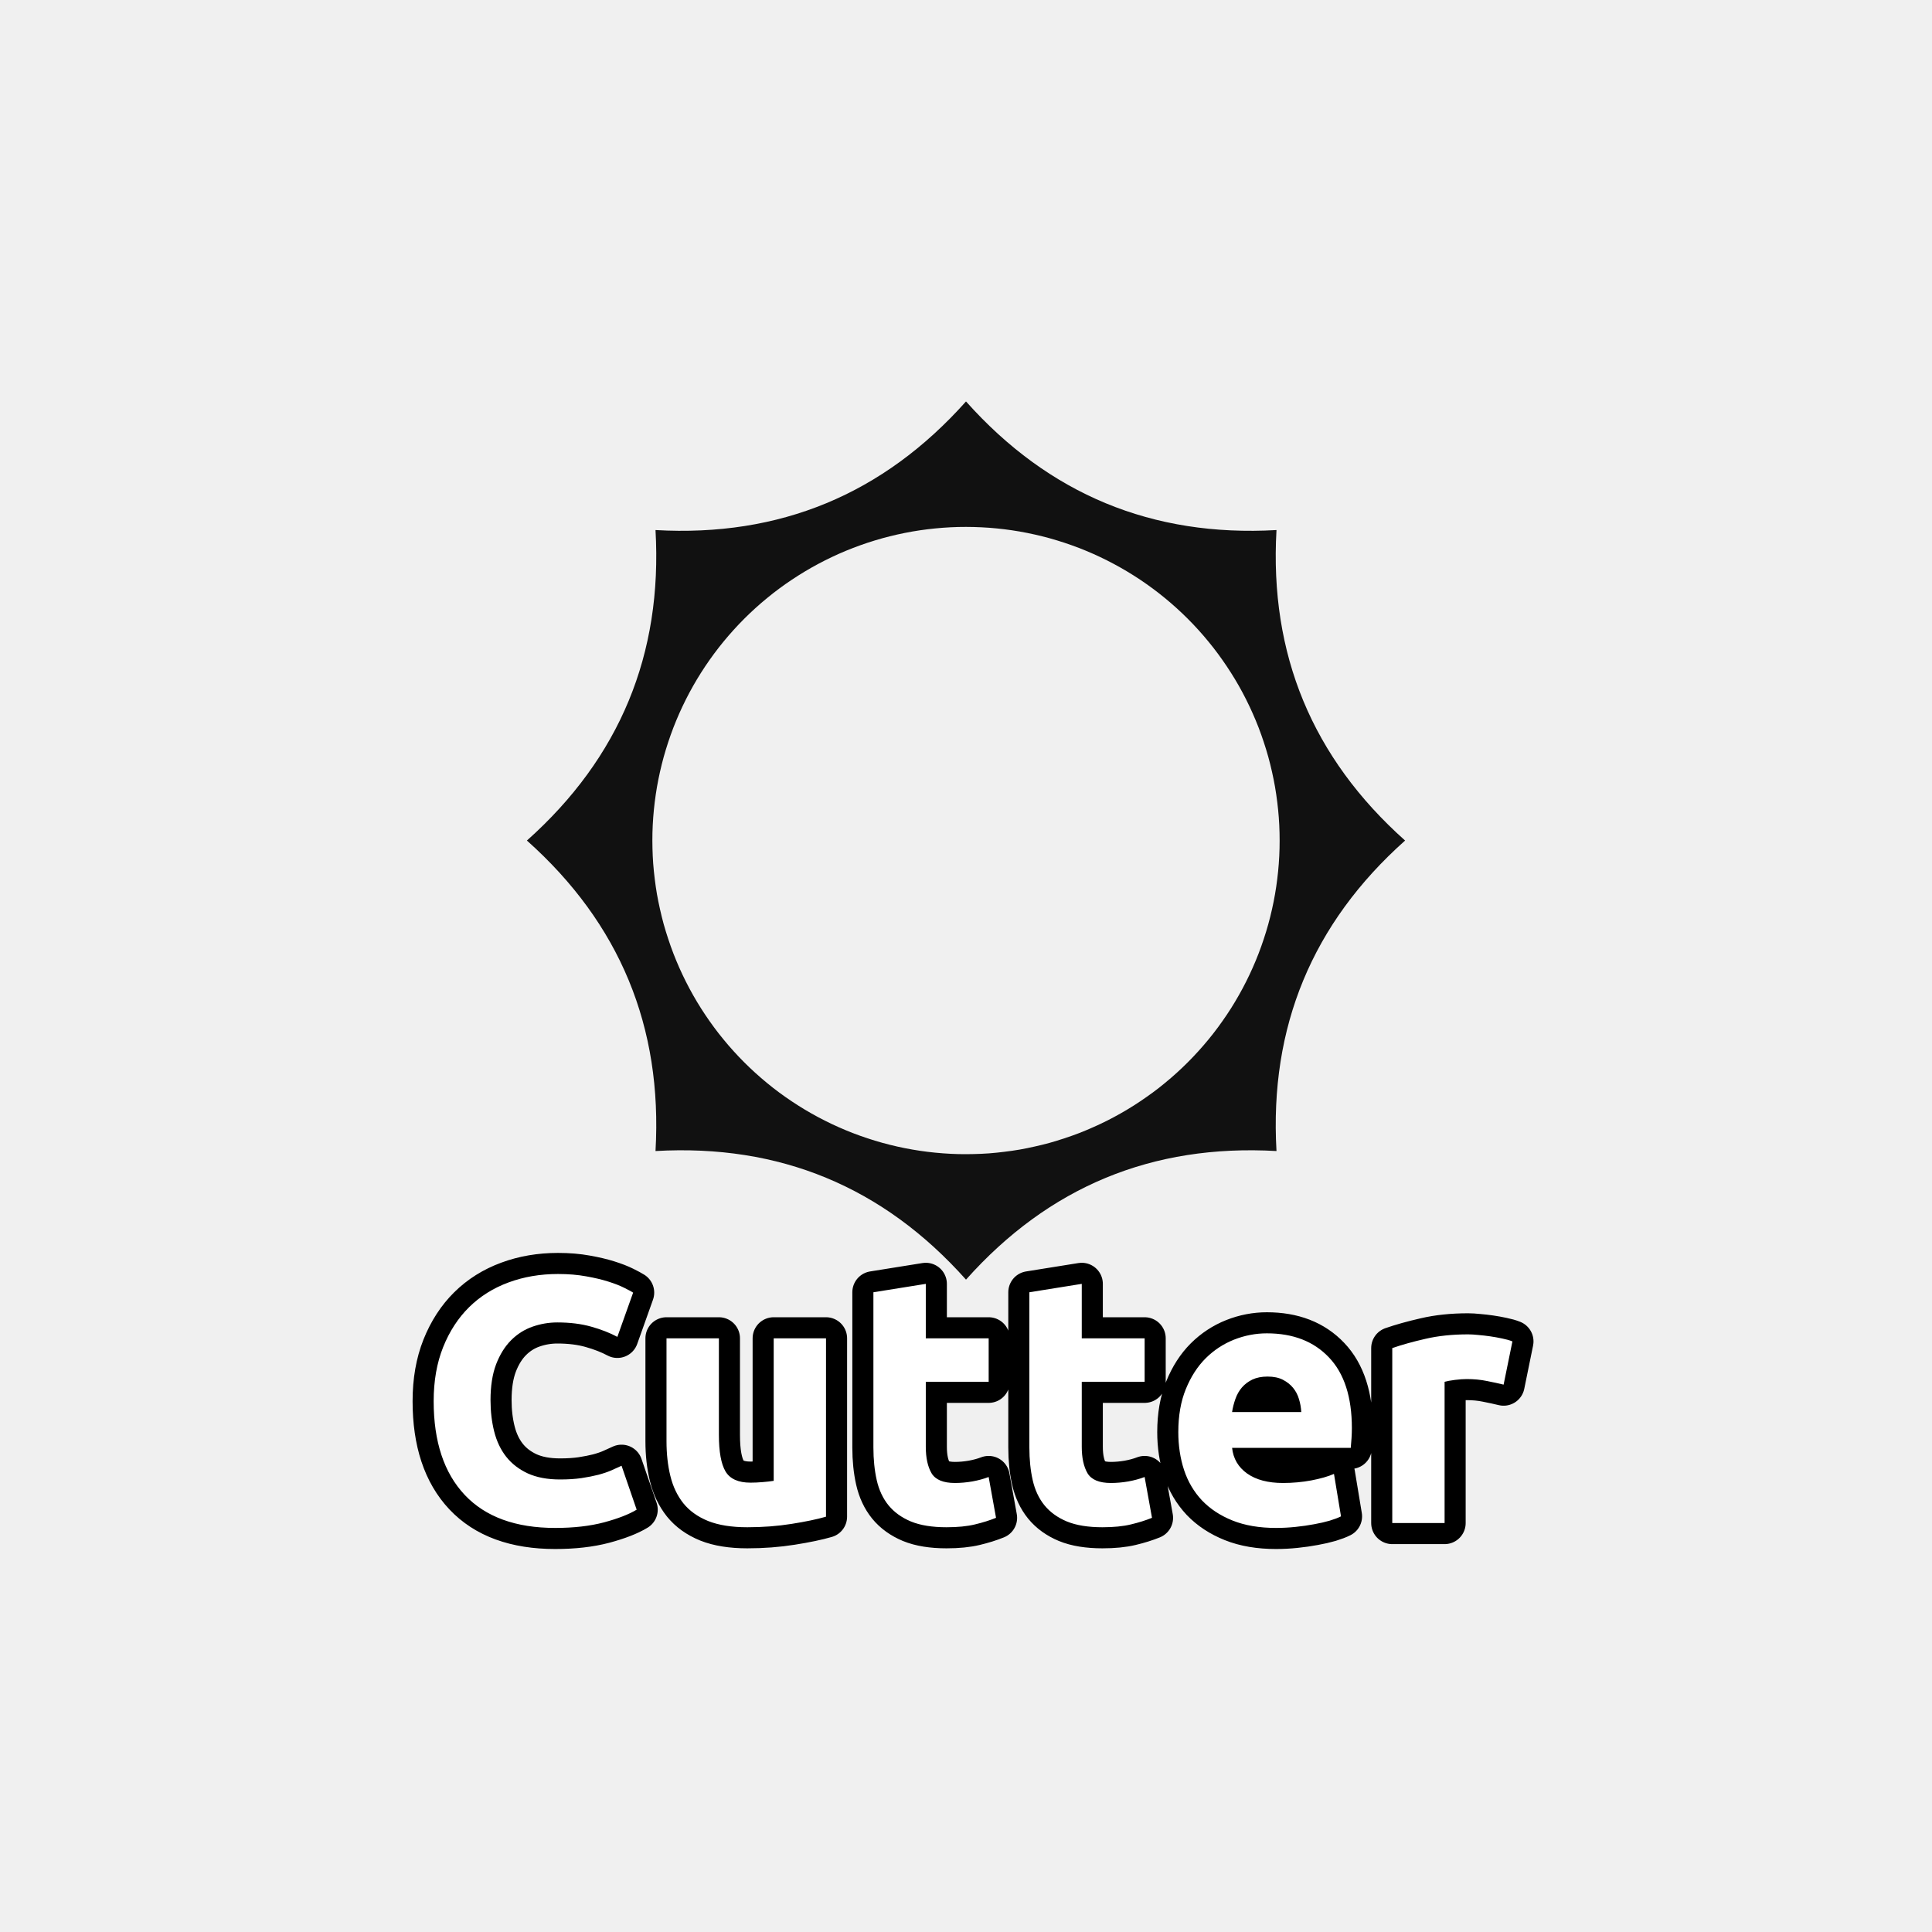
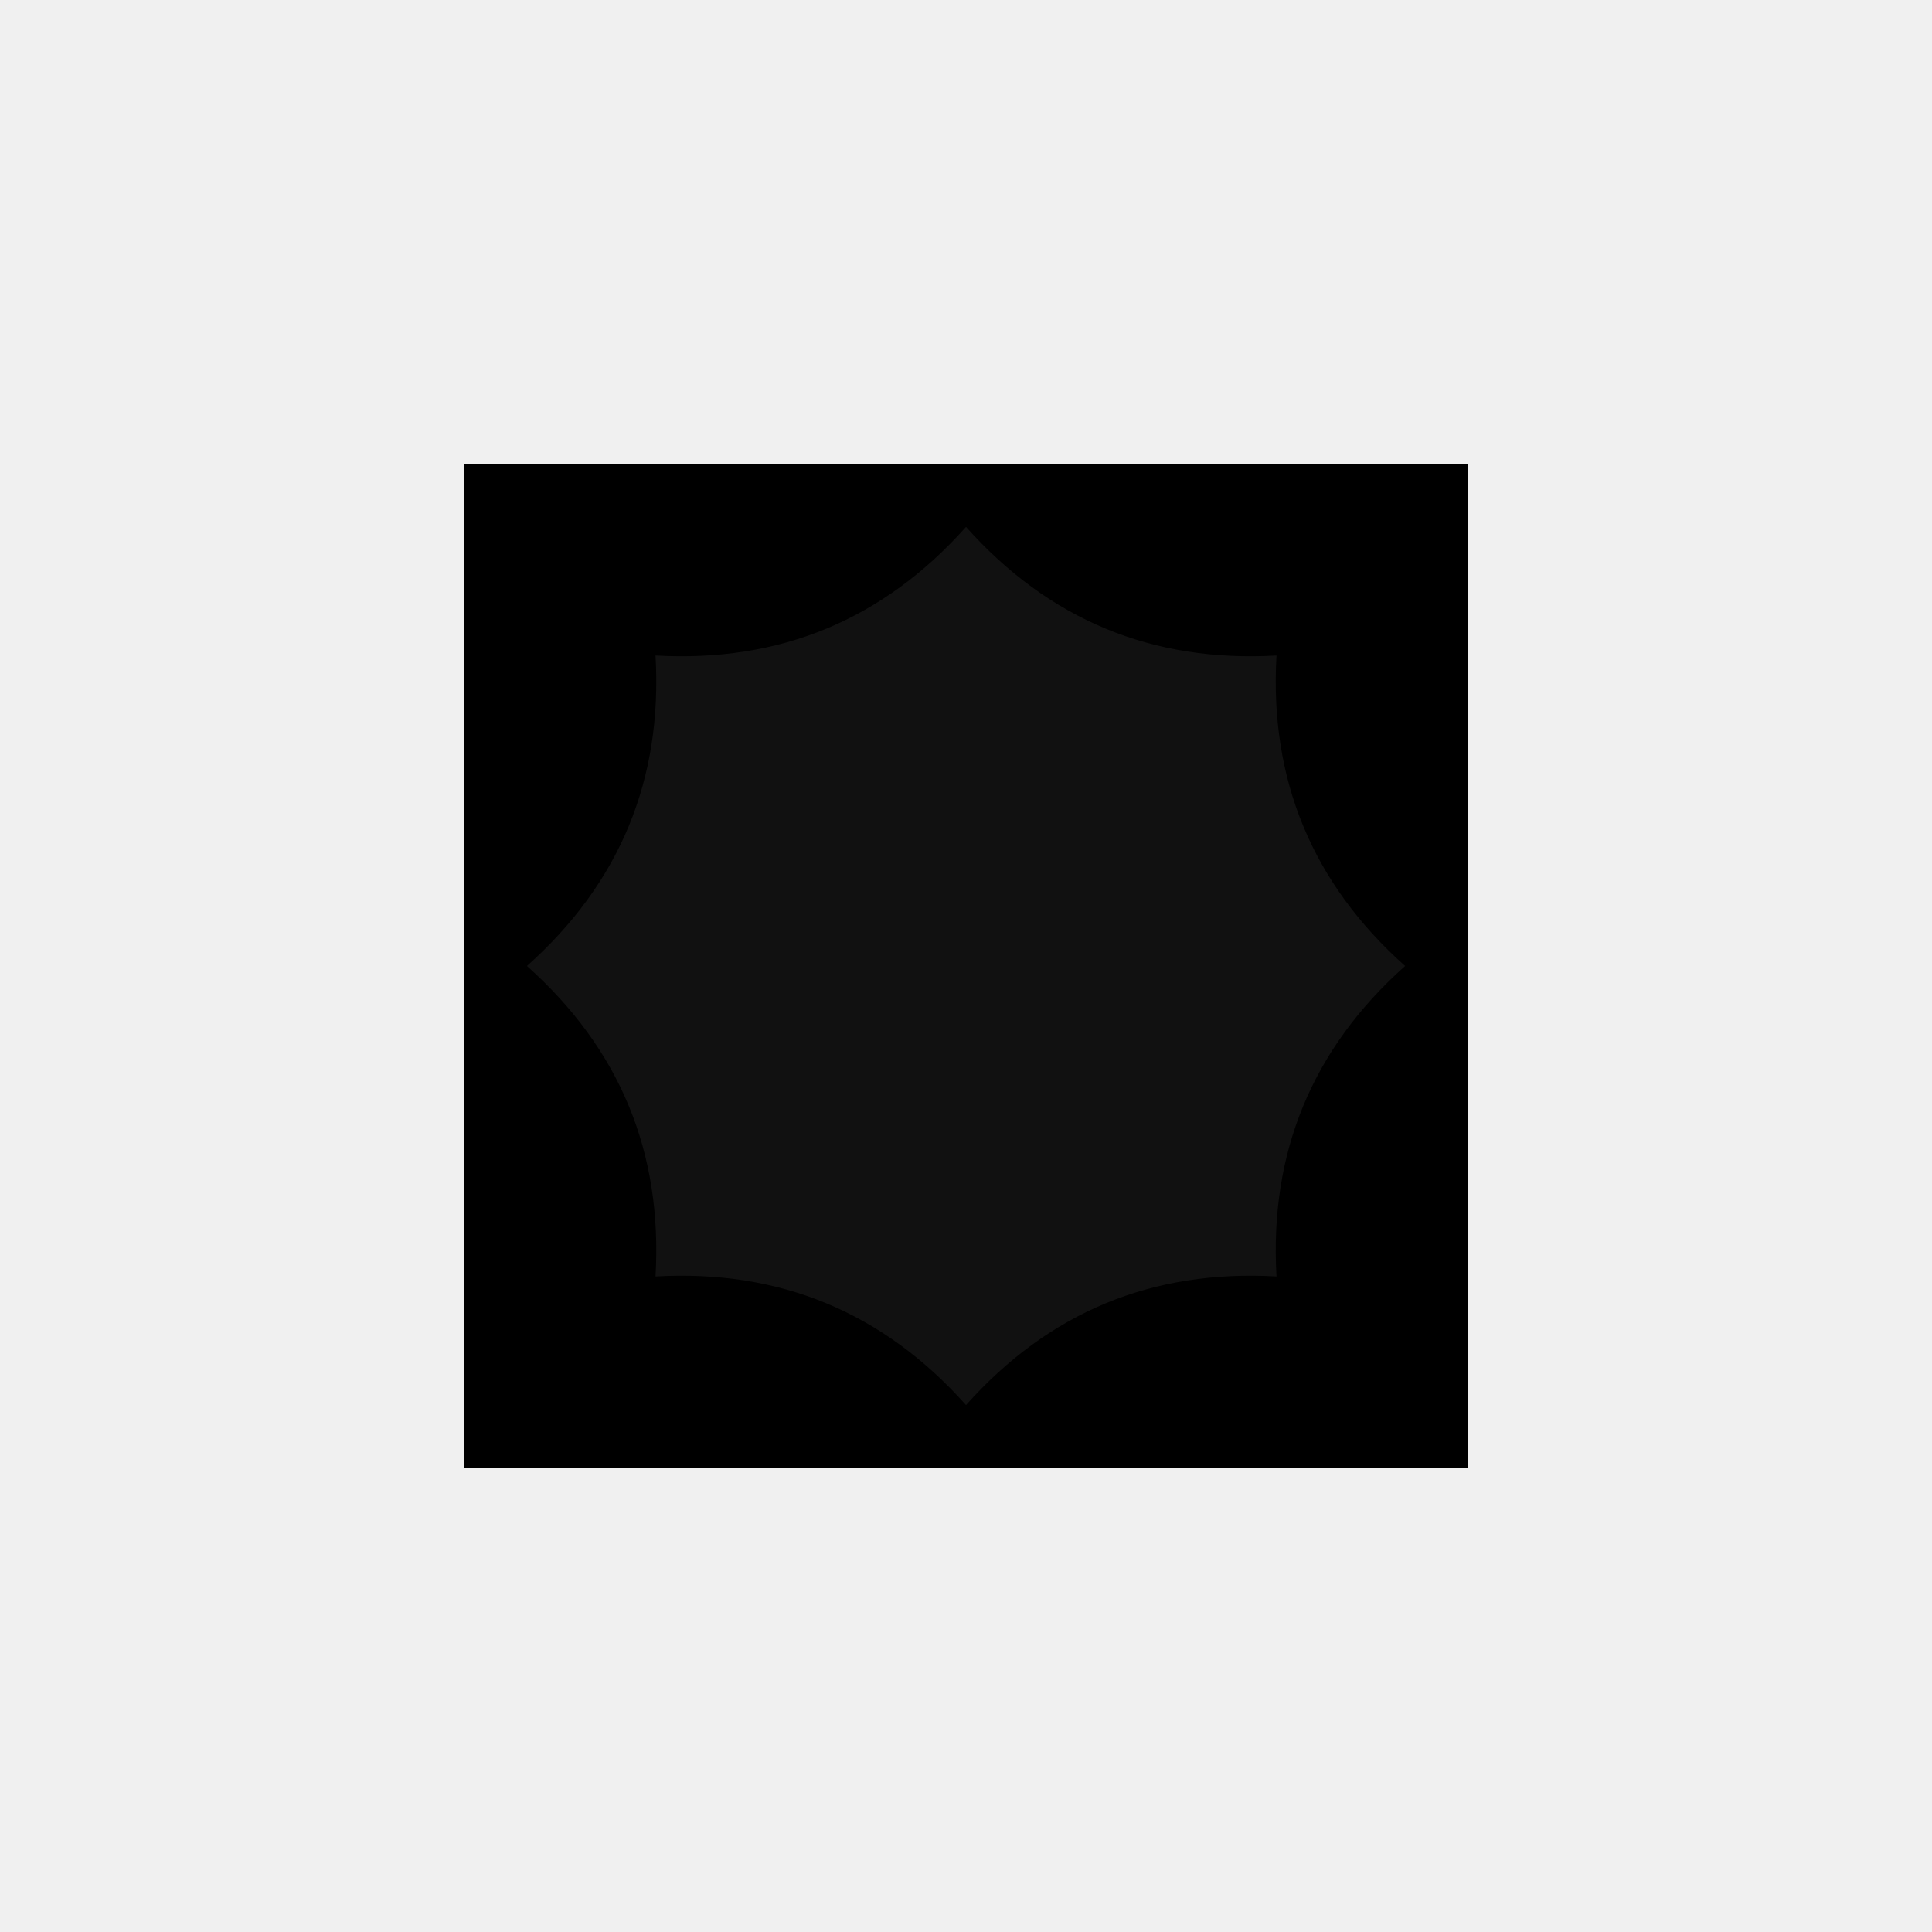
<svg xmlns="http://www.w3.org/2000/svg" viewBox="0 0 110 110">
-   <clipPath id="a">
+   <g transform="translate(0.001 7.142)">
    <path d="M26.429 19.286H83.57v57.143H26.43zm0 0 46.428 28.571q0-.438-.021-.876t-.065-.874-.107-.87-.15-.864-.192-.855-.234-.845-.275-.832-.315-.818-.355-.8-.394-.784-.432-.762-.47-.74-.504-.717-.54-.691q-.277-.34-.572-.664-.294-.325-.604-.635t-.635-.604-.664-.573q-.338-.278-.69-.539-.353-.261-.717-.505-.365-.243-.74-.468-.377-.226-.763-.432-.387-.207-.783-.395-.396-.187-.801-.355t-.818-.315-.832-.275-.845-.234-.855-.192-.864-.15q-.433-.064-.87-.107-.436-.043-.874-.064T55 30t-.876.021-.874.065-.87.107-.864.15-.855.192-.845.234-.832.275-.818.315-.8.355-.784.395-.762.432-.74.469-.718.504-.69.54q-.34.277-.664.572-.325.294-.635.604t-.604.635-.573.664-.539.69q-.261.353-.505.717-.243.365-.469.74-.225.377-.432.763-.206.387-.394.783-.187.396-.355.801t-.315.818-.275.832-.234.845-.192.855-.15.864-.107.87-.065.874-.021.876.021.876.065.875.107.87.15.863.192.855.234.845.275.832q.147.413.315.818t.355.801q.188.396.394.783.207.386.432.763.226.376.47.74t.504.717.54.69q.277.34.572.664.294.325.604.635t.635.604.663.573.691.54q.353.26.717.504.365.243.74.469.377.225.763.432.387.206.783.394.396.187.801.355t.818.315.832.275.845.234q.425.107.855.192t.864.15.87.107.874.065.876.021.876-.021.874-.065.87-.107.864-.15.855-.192.845-.234.832-.275.818-.315.8-.355.784-.394.762-.432.74-.47.718-.504.69-.54q.34-.277.664-.572.325-.294.635-.604t.604-.635.573-.663.539-.691.505-.717.469-.74.432-.763q.206-.387.394-.783.187-.396.355-.801t.315-.818.275-.832.234-.845.192-.855.15-.864.107-.87.065-.874.021-.876" />
-   </clipPath>
-   <g clip-path="url(#a)">
    <path fill="#111" d="M72.678 65.535Q62.07 64.928 55 72.857q-7.071-7.929-17.678-7.322Q37.93 54.928 30 47.857q7.929-7.071 7.322-17.678Q47.93 30.786 55 22.857q7.071 7.929 17.678 7.322Q72.07 40.786 80 47.857q-7.929 7.071-7.322 17.678" />
  </g>
-   <path fill="none" stroke="#000" stroke-linecap="round" stroke-linejoin="round" stroke-width="2.4" d="M31.61 86.994q-3.379 0-5.151-1.88-1.768-1.88-1.768-5.337 0-1.723.537-3.071.542-1.353 1.48-2.28.942-.928 2.24-1.407 1.3-.483 2.823-.483.879 0 1.597.132.722.127 1.26.298.541.17.903.351.361.18.517.279l-.898 2.52q-.64-.343-1.49-.582-.849-.24-1.928-.24-.723 0-1.411.24t-1.22.772-.855 1.372q-.318.84-.318 2.036 0 .962.21 1.792t.679 1.43q.474.601 1.23.953.762.346 1.841.346.684 0 1.22-.078.543-.083.963-.19.42-.113.737-.25.322-.14.581-.263l.86 2.5q-.66.4-1.86.723-1.197.317-2.78.317m15.42-.64q-.76.22-1.962.41-1.196.191-2.52.191-1.338 0-2.231-.356-.889-.362-1.411-1.011-.518-.654-.737-1.553-.22-.898-.22-1.977v-5.86h2.983v5.498q0 1.44.376 2.08.381.64 1.421.64.322 0 .679-.03.361-.029.644-.073v-8.115h2.979zm2.699-12.778 2.983-.478v3.1h3.58v2.476h-3.58v3.7q0 .943.327 1.505.332.556 1.333.556.479 0 .987-.087.512-.093.932-.254l.42 2.324q-.542.22-1.2.376-.66.161-1.622.161-1.22 0-2.021-.327-.796-.332-1.28-.923-.478-.59-.669-1.43-.19-.84-.19-1.861zm8.88 0 2.983-.478v3.1h3.58v2.476h-3.58v3.7q0 .943.327 1.505.332.556 1.333.556.479 0 .987-.087.512-.093.932-.254l.42 2.324q-.542.22-1.201.376-.66.161-1.621.161-1.22 0-2.021-.327-.796-.332-1.28-.923-.478-.59-.669-1.43-.19-.84-.19-1.861zm8.48 7.959q0-1.401.43-2.451.429-1.05 1.127-1.748.703-.698 1.611-1.06.913-.361 1.875-.361 2.237 0 3.535 1.372 1.304 1.367 1.304 4.028 0 .26-.02.572-.019.307-.043.547H70.15q.098.922.86 1.464.761.537 2.04.537.82 0 1.607-.146.79-.151 1.294-.371l.4 2.417q-.24.122-.64.244-.4.117-.893.205-.488.093-1.05.151-.557.059-1.118.059-1.421 0-2.47-.42t-1.744-1.147q-.688-.733-1.02-1.729-.328-1-.328-2.163m7.001-1.138q-.02-.38-.132-.742-.107-.361-.336-.64-.23-.278-.582-.459-.351-.18-.869-.18-.503 0-.864.17-.356.172-.596.45-.239.278-.37.65-.132.37-.191.751zm11.52-1.562q-.401-.098-.943-.205-.537-.112-1.157-.112-.279 0-.67.048-.39.05-.59.108v8.042H79.27v-9.961q.801-.279 1.89-.528 1.089-.254 2.427-.254.244 0 .58.035.343.029.68.078.341.049.678.122.342.068.586.166z" />
-   <path fill="#fff" d="M31.61 86.994q-3.379 0-5.151-1.88-1.768-1.88-1.768-5.337 0-1.723.537-3.071.542-1.353 1.48-2.28.942-.928 2.24-1.407 1.3-.483 2.823-.483.879 0 1.597.132.722.127 1.26.298.541.17.903.351.361.18.517.279l-.898 2.52q-.64-.343-1.49-.582-.849-.24-1.928-.24-.723 0-1.411.24t-1.22.772-.855 1.372q-.318.84-.318 2.036 0 .962.21 1.792t.679 1.43q.474.601 1.23.953.762.346 1.841.346.684 0 1.22-.078.543-.083.963-.19.42-.113.737-.25.322-.14.581-.263l.86 2.5q-.66.4-1.86.723-1.197.317-2.78.317m15.42-.64q-.76.22-1.962.41-1.196.191-2.52.191-1.338 0-2.231-.356-.889-.362-1.411-1.011-.518-.654-.737-1.553-.22-.898-.22-1.977v-5.86h2.983v5.498q0 1.44.376 2.08.381.64 1.421.64.322 0 .679-.03.361-.029.644-.073v-8.115h2.979zm2.699-12.778 2.983-.478v3.1h3.58v2.476h-3.58v3.7q0 .943.327 1.505.332.556 1.333.556.479 0 .987-.087.512-.093.932-.254l.42 2.324q-.542.22-1.2.376-.66.161-1.622.161-1.22 0-2.021-.327-.796-.332-1.28-.923-.478-.59-.669-1.43-.19-.84-.19-1.861zm8.88 0 2.983-.478v3.1h3.58v2.476h-3.58v3.7q0 .943.327 1.505.332.556 1.333.556.479 0 .987-.087.512-.093.932-.254l.42 2.324q-.542.22-1.201.376-.66.161-1.621.161-1.22 0-2.021-.327-.796-.332-1.28-.923-.478-.59-.669-1.43-.19-.84-.19-1.861zm8.48 7.959q0-1.401.43-2.451.429-1.05 1.127-1.748.703-.698 1.611-1.06.913-.361 1.875-.361 2.237 0 3.535 1.372 1.304 1.367 1.304 4.028 0 .26-.02.572-.019.307-.043.547H70.15q.098.922.86 1.464.761.537 2.04.537.82 0 1.607-.146.79-.151 1.294-.371l.4 2.417q-.24.122-.64.244-.4.117-.893.205-.488.093-1.05.151-.557.059-1.118.059-1.421 0-2.47-.42t-1.744-1.147q-.688-.733-1.02-1.729-.328-1-.328-2.163m7.001-1.138q-.02-.38-.132-.742-.107-.361-.336-.64-.23-.278-.582-.459-.351-.18-.869-.18-.503 0-.864.17-.356.172-.596.45-.239.278-.37.65-.132.37-.191.751zm11.52-1.562q-.401-.098-.943-.205-.537-.112-1.157-.112-.279 0-.67.048-.39.05-.59.108v8.042H79.27v-9.961q.801-.279 1.89-.528 1.089-.254 2.427-.254.244 0 .58.035.343.029.68.078.341.049.678.122.342.068.586.166z" />
</svg>
